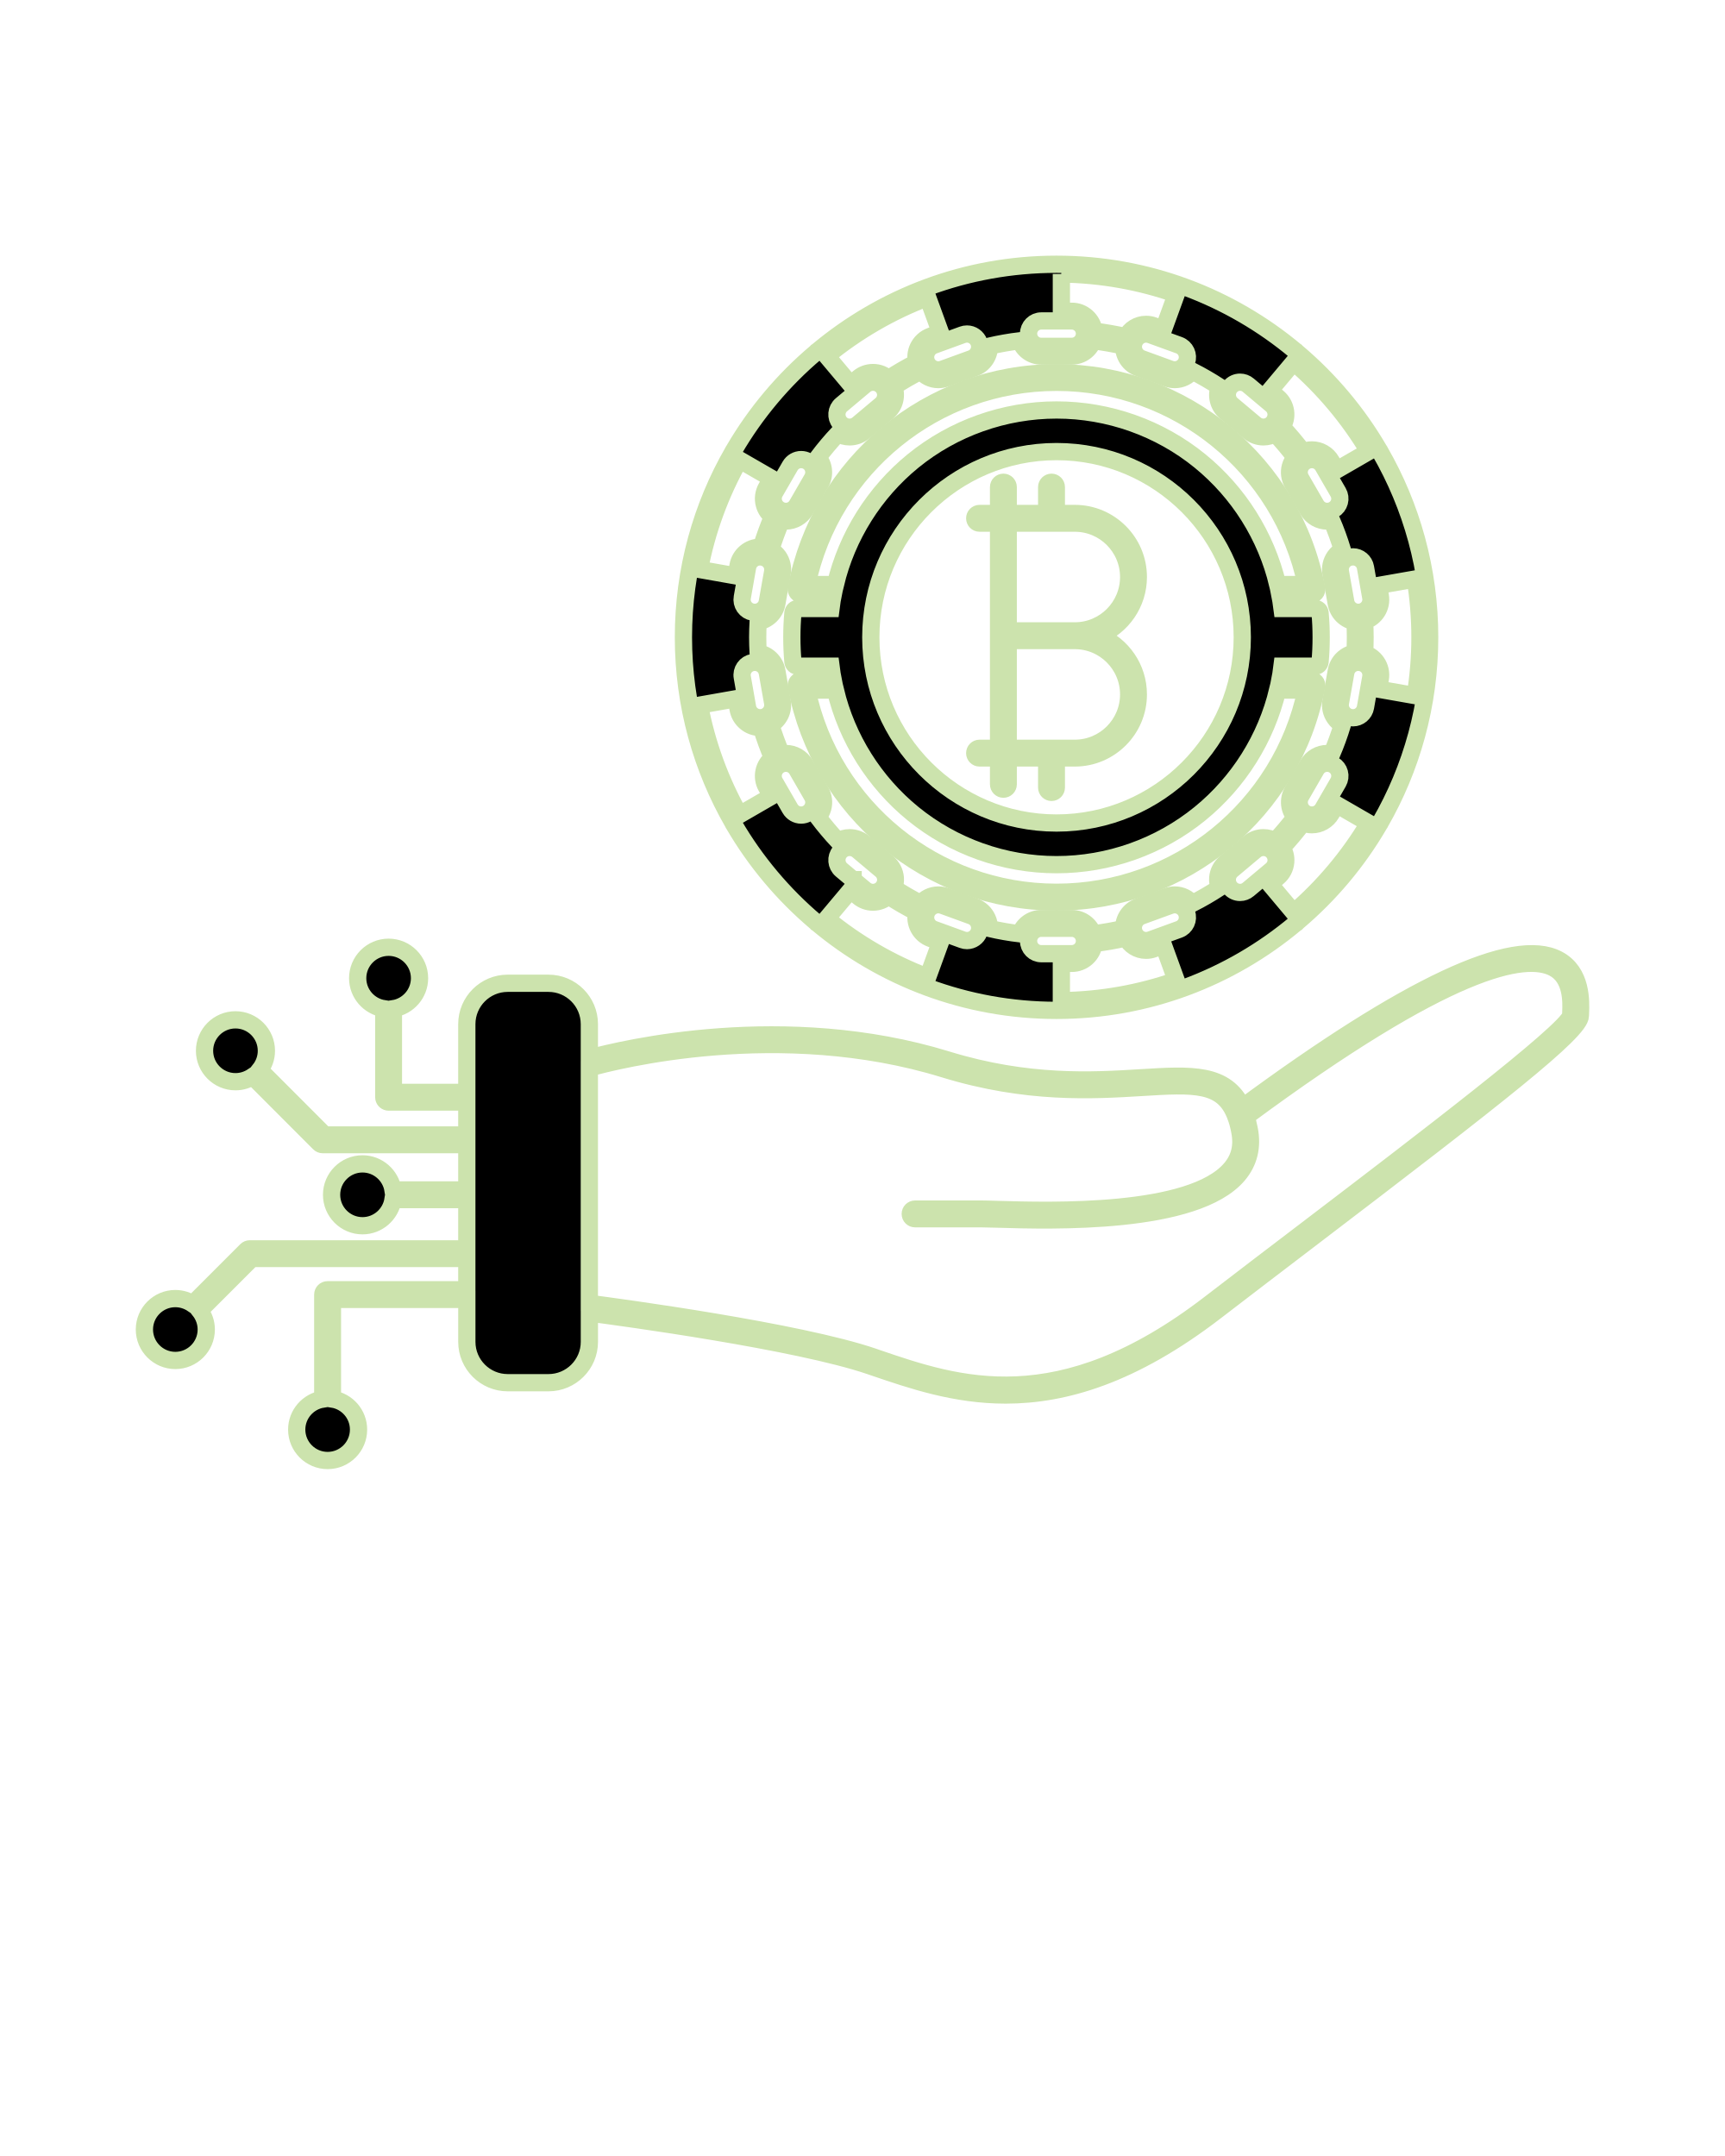
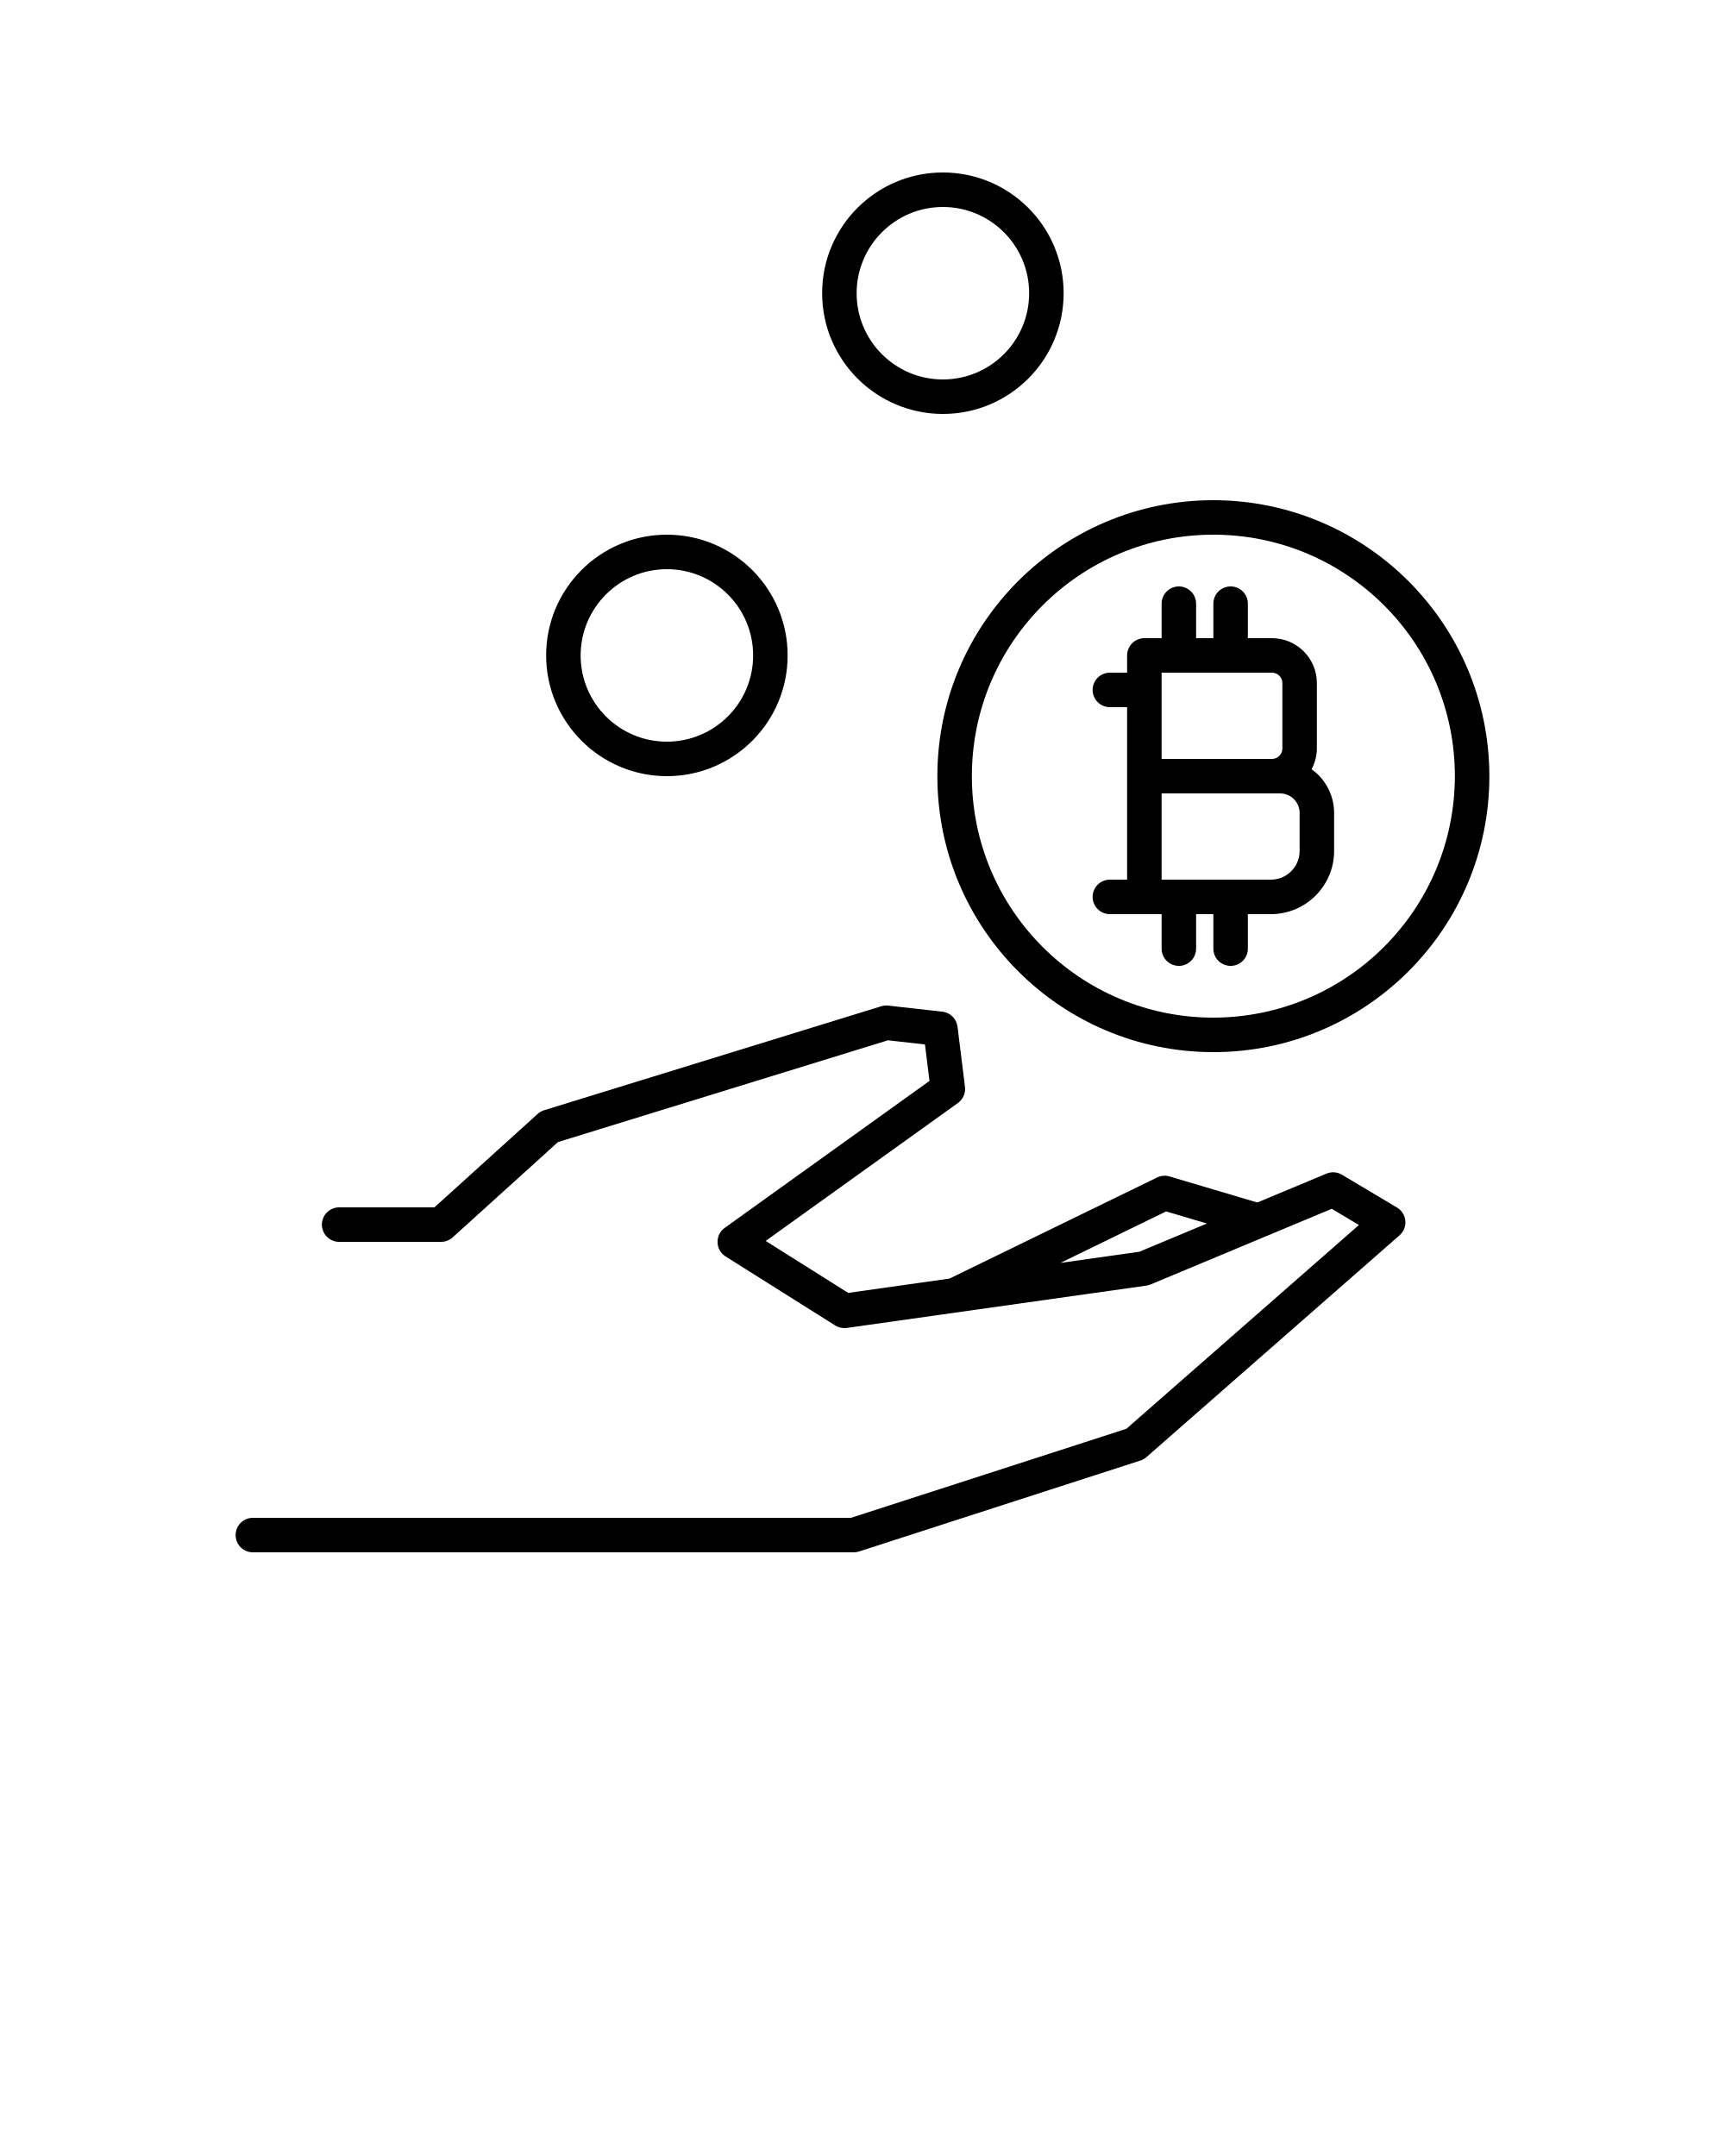
- <svg xmlns="http://www.w3.org/2000/svg" version="1.1" x="0px" y="0px" viewBox="206 206 100 125" enable-background="new 206 206 100 100" xml:space="preserve">
-   <g>
-     <path stroke="#cce3ad" d="M296.323,261.625c-2.584-1.368-8.741,1.517-18.301,8.572c-0.946-2.013-2.944-1.89-5.893-1.709   c-2.757,0.17-6.532,0.402-11.239-1.047c-9.386-2.887-18.786-0.629-20.724-0.103v-1.961c0-1.307-1.063-2.369-2.37-2.369h-2.365   c-1.307,0-2.369,1.063-2.369,2.369v3.955h-4.255v-4.849c0.855-0.135,1.513-0.876,1.514-1.769c0-0.989-0.805-1.794-1.792-1.794   c-0.99,0-1.794,0.805-1.794,1.794c0,0.893,0.657,1.632,1.512,1.769v5.128c0,0.019,0.002,0.04,0.006,0.059   c0.026,0.127,0.138,0.224,0.274,0.224h3.969c0.005,0,0.011-0.002,0.017-0.002h0.549v1.91h-8.24l-3.766-3.771   c0.241-0.307,0.387-0.69,0.387-1.109c0-0.989-0.805-1.794-1.792-1.794c-0.99,0-1.794,0.805-1.794,1.794   c0,0.988,0.805,1.793,1.794,1.793c0.368,0,0.709-0.112,0.995-0.303l3.863,3.869c0.052,0.052,0.124,0.082,0.198,0.082h8.355v2.628   h-4.279c-0.135-0.854-0.876-1.512-1.769-1.512c-0.989,0-1.792,0.805-1.792,1.792c0,0.989,0.803,1.795,1.792,1.795   c0.893,0,1.634-0.658,1.769-1.515h4.279v2.854h-12.579c-0.075,0-0.146,0.03-0.198,0.082l-3.114,3.114   c-0.288-0.195-0.635-0.312-1.008-0.312c-0.988,0-1.792,0.805-1.792,1.792c0,0.99,0.805,1.795,1.792,1.795   c0.99,0,1.794-0.805,1.794-1.795c0-0.412-0.142-0.791-0.379-1.096l3.021-3.021h12.463v1.813h-8.071c-0.155,0-0.28,0.125-0.28,0.28   v6.059c-0.855,0.137-1.51,0.876-1.51,1.769c0,0.987,0.803,1.792,1.792,1.792c0.99,0,1.792-0.805,1.792-1.792   c0-0.895-0.657-1.636-1.514-1.771v-5.776h7.226c0.002,0,0.002,0,0.002,0h0.564v2.461c0,1.305,1.062,2.367,2.369,2.367h2.365   c1.307,0,2.37-1.063,2.37-2.367v-1.671c1.916,0.252,12.044,1.624,16.275,3.067l0.198,0.068c2.238,0.764,4.729,1.617,7.656,1.617   c3.382,0,7.346-1.135,12.174-4.849c1.759-1.354,3.667-2.808,5.51-4.214c10.871-8.286,15.636-12.013,15.636-12.924   c0-0.043,0.002-0.101,0.006-0.168C297.647,264.082,297.719,262.365,296.323,261.625z M297.061,264.706   c-0.002,0.069-0.006,0.129-0.006,0.176c-0.272,0.952-8.667,7.351-15.414,12.494c-1.847,1.405-3.753,2.858-5.514,4.214   c-8.771,6.748-14.613,4.75-19.308,3.146l-0.197-0.069c-4.336-1.479-14.726-2.876-16.457-3.102v-13.646   c1.48-0.416,11.029-2.875,20.56,0.059c4.804,1.477,8.637,1.241,11.438,1.071c3.057-0.188,4.742-0.291,5.477,1.683   c0,0.002,0,0.002,0,0.003c0.093,0.243,0.171,0.527,0.23,0.845c0.169,0.854-0.001,1.566-0.521,2.179   c-2.287,2.695-10.448,2.453-13.52,2.363c-0.407-0.013-0.728-0.022-0.942-0.022h-3.839c-0.155,0-0.28,0.125-0.28,0.28   s0.125,0.28,0.28,0.28h3.839c0.205,0,0.522,0.009,0.926,0.021c3.145,0.095,11.501,0.342,13.964-2.56   c0.627-0.739,0.844-1.632,0.644-2.649c-0.052-0.266-0.113-0.512-0.187-0.734c11.753-8.69,16.182-9.486,17.825-8.616   C297.145,262.696,297.085,264.104,297.061,264.706z" />
-     <path stroke="#cce3ad" d="M248.516,253.765c0.007,0.013,0.019,0.022,0.026,0.034c1.253,2.151,2.864,4.064,4.753,5.663   c0.013,0.021,0.03,0.041,0.049,0.058c0.017,0.013,0.035,0.021,0.054,0.029c3.755,3.137,8.585,5.03,13.848,5.03h0.004   c5.264,0,10.093-1.892,13.846-5.03c0.019-0.009,0.039-0.017,0.055-0.029c0.021-0.017,0.037-0.037,0.05-0.058   c1.89-1.599,3.501-3.514,4.752-5.663c0.01-0.011,0.021-0.021,0.028-0.034c0.007-0.015,0.013-0.03,0.019-0.045   c1.829-3.172,2.879-6.852,2.879-10.771s-1.05-7.597-2.879-10.771c-0.006-0.015-0.012-0.03-0.019-0.043   c-0.012-0.017-0.022-0.032-0.034-0.046c-1.251-2.146-2.86-4.056-4.746-5.652c-0.013-0.021-0.029-0.039-0.05-0.056   c-0.019-0.017-0.039-0.028-0.062-0.039c-3.753-3.133-8.579-5.021-13.839-5.021h-0.004c-5.26,0-10.086,1.888-13.838,5.021   c-0.022,0.011-0.043,0.022-0.063,0.039c-0.019,0.017-0.036,0.036-0.049,0.056c-1.886,1.596-3.495,3.506-4.746,5.652   c-0.011,0.013-0.024,0.03-0.033,0.046c-0.008,0.015-0.015,0.03-0.021,0.045c-1.83,3.172-2.877,6.85-2.877,10.769   s1.049,7.597,2.879,10.771C248.503,253.736,248.508,253.75,248.516,253.765z M253.155,252.709c-0.052,0.19-0.173,0.349-0.343,0.448   c-0.112,0.065-0.239,0.099-0.368,0.099c-0.264,0-0.508-0.142-0.639-0.37l-0.885-1.531c-0.204-0.351-0.083-0.803,0.271-1.006   c0.112-0.065,0.239-0.099,0.366-0.099c0.263,0,0.51,0.142,0.641,0.37l0.883,1.531C253.179,252.32,253.206,252.518,253.155,252.709z    M259.78,262.651c-2.139-0.814-4.112-1.966-5.854-3.391l1.385-1.65l0.463,0.389c0.233,0.195,0.528,0.304,0.833,0.304   c0.336,0,0.653-0.129,0.895-0.356c0.524,0.342,1.072,0.659,1.632,0.945c-0.149,0.633,0.194,1.292,0.817,1.52l0.568,0.207   L259.78,262.651z M255.455,257.001l-0.676-0.568c-0.31-0.261-0.351-0.728-0.089-1.038c0.14-0.168,0.345-0.263,0.563-0.263   c0.174,0,0.342,0.06,0.475,0.172l1.354,1.137c0.151,0.126,0.244,0.304,0.262,0.5c0.017,0.195-0.043,0.386-0.17,0.537   c-0.141,0.166-0.348,0.264-0.566,0.264c-0.171,0-0.34-0.062-0.472-0.174l-0.678-0.565v-0.002H255.455z M262.75,260.048   c-0.106,0.289-0.385,0.485-0.694,0.485c-0.084,0-0.17-0.015-0.25-0.045l-1.662-0.604c-0.383-0.139-0.58-0.563-0.44-0.945   c0.104-0.289,0.385-0.485,0.692-0.485c0.086,0,0.17,0.015,0.253,0.045l1.661,0.605c0.185,0.066,0.332,0.203,0.415,0.381   C262.808,259.663,262.817,259.864,262.75,260.048z M266.363,261.293c-0.405,0-0.736-0.33-0.736-0.737s0.331-0.737,0.736-0.737   h1.768c0.407,0,0.737,0.33,0.737,0.737s-0.33,0.737-0.737,0.737H266.363z M267.528,264.016v-2.162h0.603   c0.667,0,1.216-0.504,1.289-1.152c0.625-0.074,1.248-0.183,1.862-0.324c0.217,0.433,0.663,0.717,1.156,0.717   c0.151,0,0.301-0.026,0.444-0.079l0.567-0.207l0.739,2.035C272.098,263.574,269.858,263.986,267.528,264.016z M274.352,259.884   l-1.662,0.604c-0.08,0.03-0.166,0.045-0.252,0.045c-0.309,0-0.586-0.194-0.692-0.485c-0.139-0.381,0.06-0.805,0.44-0.944   l1.661-0.605c0.083-0.03,0.167-0.045,0.253-0.045c0.308,0,0.586,0.196,0.692,0.485C274.93,259.322,274.733,259.745,274.352,259.884   z M277.888,257.742c-0.219,0-0.426-0.098-0.566-0.264c-0.127-0.151-0.187-0.342-0.17-0.537c0.018-0.196,0.11-0.374,0.262-0.5   l1.354-1.137c0.133-0.112,0.301-0.172,0.475-0.172c0.219,0,0.424,0.095,0.563,0.263c0.127,0.149,0.187,0.342,0.17,0.538   c-0.017,0.196-0.11,0.374-0.26,0.5l-1.355,1.135C278.228,257.681,278.06,257.742,277.888,257.742z M280.997,258.902l-1.384-1.65   l0.462-0.389c0.267-0.224,0.429-0.536,0.459-0.881c0.026-0.297-0.049-0.586-0.213-0.831c0.429-0.459,0.836-0.943,1.214-1.445   c0.164,0.073,0.34,0.11,0.517,0.11c0.463,0,0.893-0.248,1.124-0.648l0.303-0.524l1.869,1.079   C284.182,255.676,282.709,257.423,280.997,258.902z M281.415,252.15l0.883-1.531c0.131-0.228,0.378-0.37,0.639-0.37   c0.129,0,0.256,0.036,0.368,0.099c0.172,0.099,0.293,0.257,0.344,0.448c0.052,0.19,0.024,0.389-0.073,0.56l-0.885,1.531   c-0.131,0.226-0.375,0.368-0.639,0.368c-0.129,0-0.256-0.034-0.368-0.099C281.333,252.953,281.212,252.501,281.415,252.15z    M285.465,245.265l-0.153,0.868c0,0.002,0,0.002,0,0.002c0,0.001,0,0.001,0,0.001l-0.153,0.87   c-0.062,0.353-0.367,0.609-0.724,0.609c-0.043,0-0.088-0.004-0.131-0.011c-0.192-0.034-0.362-0.142-0.475-0.305   c-0.113-0.16-0.156-0.356-0.123-0.55l0.309-1.74c0.062-0.353,0.365-0.609,0.724-0.609c0.043,0,0.086,0.004,0.129,0.011   c0.194,0.034,0.362,0.142,0.477,0.303C285.455,244.874,285.5,245.071,285.465,245.265z M286.017,240.539l-0.104-0.596l2.13-0.375   c0.18,1.102,0.274,2.231,0.274,3.381c0,1.152-0.095,2.282-0.274,3.383l-2.13-0.375l0.104-0.596c0.06-0.341-0.017-0.685-0.215-0.969   c-0.172-0.245-0.414-0.417-0.696-0.5c0.017-0.313,0.028-0.629,0.028-0.943s-0.012-0.629-0.028-0.943   C285.732,241.823,286.133,241.195,286.017,240.539z M284.867,241.49c-0.399,0.071-0.784-0.204-0.853-0.598l-0.309-1.742   c-0.033-0.194,0.01-0.388,0.123-0.551c0.112-0.161,0.28-0.269,0.475-0.302c0.043-0.008,0.088-0.012,0.131-0.012   c0.356,0,0.662,0.256,0.724,0.609l0.153,0.87l0.153,0.872C285.536,241.036,285.266,241.419,284.867,241.49z M280.997,226.999   c1.712,1.477,3.186,3.227,4.351,5.177l-1.869,1.079l-0.303-0.522c-0.229-0.4-0.661-0.648-1.124-0.648   c-0.177,0-0.353,0.037-0.517,0.108c-0.379-0.502-0.785-0.986-1.214-1.443c0.362-0.543,0.265-1.285-0.245-1.712l-0.463-0.389   L280.997,226.999z M283.648,235.104c-0.051,0.188-0.172,0.349-0.344,0.446c-0.112,0.065-0.239,0.099-0.368,0.099   c-0.261,0-0.508-0.14-0.639-0.368l-0.883-1.531c-0.099-0.17-0.125-0.37-0.074-0.56c0.052-0.19,0.174-0.35,0.343-0.446   c0.112-0.065,0.239-0.099,0.368-0.099c0.264,0,0.508,0.14,0.639,0.368l0.885,1.531C283.674,234.714,283.7,234.914,283.648,235.104z    M277.322,228.422c0.141-0.168,0.348-0.264,0.566-0.264c0.172,0,0.34,0.06,0.472,0.172l1.355,1.137   c0.311,0.261,0.352,0.726,0.09,1.038c-0.14,0.168-0.345,0.263-0.563,0.263c-0.174,0-0.342-0.062-0.475-0.172l-1.354-1.137   C277.102,229.198,277.061,228.732,277.322,228.422z M274.793,226.96c-0.106,0.291-0.385,0.485-0.692,0.485   c-0.086,0-0.17-0.015-0.253-0.045l-1.661-0.605c-0.381-0.138-0.579-0.562-0.44-0.945c0.106-0.289,0.384-0.483,0.692-0.483   c0.086,0,0.172,0.015,0.252,0.045l1.662,0.603C274.735,226.156,274.93,226.579,274.793,226.96z M267.528,221.885   c2.33,0.03,4.57,0.44,6.661,1.172l-0.739,2.033l-0.567-0.205c-0.144-0.053-0.293-0.079-0.444-0.079   c-0.493,0-0.939,0.284-1.156,0.717c-0.612-0.142-1.235-0.25-1.862-0.327c-0.073-0.646-0.622-1.15-1.289-1.15h-0.603V221.885z    M266.363,224.608h1.768c0.407,0,0.737,0.331,0.737,0.737c0,0.405-0.33,0.736-0.737,0.736h-1.768c-0.405,0-0.736-0.331-0.736-0.736   C265.627,224.938,265.958,224.608,266.363,224.608z M262.057,225.365c0.308,0,0.586,0.196,0.692,0.485   c0.139,0.383-0.06,0.807-0.44,0.945l-1.661,0.605c-0.083,0.03-0.167,0.045-0.253,0.045c-0.308,0-0.586-0.194-0.692-0.485   c-0.067-0.185-0.058-0.385,0.024-0.564c0.084-0.177,0.231-0.314,0.416-0.381l1.662-0.605   C261.885,225.381,261.971,225.365,262.057,225.365z M259.78,223.25l0.739,2.033l-0.566,0.206c-0.326,0.119-0.586,0.356-0.733,0.67   c-0.125,0.269-0.153,0.566-0.084,0.85c-0.561,0.286-1.107,0.603-1.634,0.947c-0.241-0.229-0.559-0.357-0.895-0.357   c-0.304,0-0.599,0.107-0.833,0.303l-0.463,0.388l-1.385-1.65C255.668,225.214,257.641,224.062,259.78,223.25z M257.082,229.46   l-1.354,1.137c-0.133,0.11-0.301,0.172-0.475,0.172c-0.218,0-0.424-0.095-0.563-0.263c-0.262-0.312-0.221-0.777,0.089-1.038   l1.355-1.137c0.132-0.112,0.301-0.172,0.472-0.172c0.219,0,0.426,0.096,0.566,0.264   C257.434,228.732,257.393,229.198,257.082,229.46z M253.566,234.031c0.286-0.495,0.207-1.102-0.153-1.508   c0.364-0.48,0.754-0.945,1.165-1.384c0.2,0.124,0.433,0.19,0.676,0.19c0.305,0,0.602-0.108,0.835-0.304l1.354-1.135   c0.438-0.368,0.571-0.965,0.371-1.471c0.506-0.329,1.031-0.631,1.566-0.905c0.241,0.304,0.614,0.493,1.016,0.493   c0.151,0,0.301-0.026,0.444-0.079l1.66-0.604c0.538-0.196,0.868-0.711,0.854-1.257c0.586-0.134,1.182-0.239,1.781-0.312   c0.172,0.515,0.657,0.887,1.229,0.887h1.768c0.573,0,1.059-0.372,1.23-0.887c0.6,0.073,1.195,0.177,1.781,0.312   c-0.015,0.543,0.315,1.061,0.854,1.257l1.659,0.604c0.145,0.052,0.294,0.079,0.445,0.079c0.401,0,0.774-0.188,1.016-0.493   c0.537,0.274,1.06,0.579,1.566,0.905c-0.2,0.506-0.067,1.104,0.371,1.471l1.354,1.135c0.233,0.196,0.53,0.304,0.835,0.304   c0.24,0,0.474-0.067,0.676-0.19c0.41,0.439,0.801,0.902,1.165,1.384c-0.133,0.149-0.229,0.327-0.284,0.524   c-0.09,0.334-0.043,0.684,0.131,0.984l0.883,1.531c0.232,0.399,0.663,0.647,1.124,0.647c0.09,0,0.176-0.011,0.262-0.028   c0.235,0.553,0.442,1.122,0.62,1.699c-0.178,0.095-0.331,0.229-0.448,0.397c-0.2,0.284-0.274,0.627-0.215,0.969l0.307,1.742   c0.099,0.557,0.541,0.975,1.086,1.055c0.016,0.3,0.026,0.605,0.026,0.905c0,0.303-0.011,0.605-0.026,0.907   c-0.545,0.081-0.987,0.497-1.086,1.055l-0.307,1.74c-0.06,0.341,0.015,0.685,0.215,0.969c0.117,0.17,0.271,0.304,0.448,0.399   c-0.178,0.577-0.385,1.146-0.62,1.699c-0.086-0.017-0.172-0.03-0.262-0.03c-0.461,0-0.892,0.248-1.124,0.649l-0.883,1.531   c-0.285,0.495-0.207,1.1,0.153,1.507c-0.364,0.481-0.755,0.944-1.165,1.385c-0.2-0.124-0.434-0.19-0.676-0.19   c-0.305,0-0.602,0.106-0.835,0.302l-1.354,1.137c-0.265,0.222-0.43,0.536-0.459,0.881c-0.017,0.203,0.013,0.403,0.088,0.588   c-0.507,0.329-1.029,0.633-1.566,0.907c-0.241-0.306-0.614-0.494-1.016-0.494c-0.151,0-0.301,0.027-0.445,0.08l-1.659,0.603   c-0.538,0.196-0.868,0.714-0.854,1.257c-0.586,0.135-1.184,0.239-1.781,0.312c-0.172-0.513-0.657-0.887-1.23-0.887h-1.768   c-0.571,0-1.057,0.374-1.229,0.887c-0.598-0.072-1.195-0.177-1.781-0.312c0.006-0.2-0.034-0.399-0.121-0.586   c-0.146-0.313-0.405-0.551-0.732-0.671l-1.66-0.604c-0.144-0.053-0.293-0.078-0.444-0.078c-0.401,0-0.774,0.188-1.018,0.494   c-0.535-0.274-1.06-0.578-1.564-0.907c0.075-0.185,0.104-0.385,0.088-0.588c-0.031-0.346-0.194-0.659-0.459-0.881l-1.354-1.137   c-0.233-0.196-0.53-0.302-0.835-0.302c-0.243,0-0.474,0.067-0.676,0.19c-0.411-0.441-0.801-0.904-1.165-1.385   c0.133-0.147,0.229-0.325,0.284-0.523c0.09-0.336,0.043-0.685-0.13-0.984l-0.883-1.533c-0.231-0.4-0.663-0.648-1.126-0.648   c-0.087,0-0.173,0.011-0.259,0.03c-0.235-0.555-0.442-1.126-0.62-1.701c0.48-0.258,0.762-0.803,0.663-1.367l-0.306-1.74   c-0.099-0.558-0.542-0.975-1.087-1.055c-0.015-0.3-0.026-0.604-0.026-0.907c0-0.302,0.011-0.605,0.026-0.905   c0.545-0.081,0.988-0.499,1.087-1.055l0.306-1.742c0.06-0.342-0.017-0.686-0.215-0.969c-0.118-0.168-0.271-0.302-0.448-0.397   c0.178-0.575,0.385-1.145,0.62-1.701c0.086,0.019,0.172,0.03,0.261,0.03c0.461,0,0.893-0.248,1.124-0.647L253.566,234.031z    M249.152,244.714c0.112-0.161,0.282-0.269,0.477-0.303c0.042-0.007,0.085-0.011,0.128-0.011c0.358,0,0.663,0.256,0.725,0.609   l0.308,1.74c0.071,0.401-0.198,0.784-0.598,0.855c-0.399,0.069-0.786-0.204-0.855-0.598l-0.306-1.742   C248.995,245.071,249.04,244.874,249.152,244.714z M249.031,240.635l0.306-1.74c0.062-0.353,0.368-0.609,0.725-0.609   c0.042,0,0.085,0.004,0.128,0.012c0.194,0.033,0.364,0.142,0.477,0.302c0.114,0.163,0.157,0.356,0.123,0.551l-0.308,1.742   c-0.062,0.353-0.366,0.609-0.725,0.609c-0.043,0-0.086-0.004-0.128-0.011c-0.194-0.034-0.364-0.142-0.477-0.302   C249.038,241.025,248.995,240.828,249.031,240.635z M250.921,234.544l0.885-1.531c0.131-0.228,0.375-0.368,0.639-0.368   c0.129,0,0.255,0.034,0.368,0.097c0.351,0.204,0.472,0.655,0.269,1.008l-0.883,1.531c-0.131,0.228-0.377,0.368-0.639,0.368   c-0.129,0-0.256-0.034-0.368-0.099c-0.172-0.099-0.293-0.258-0.344-0.446C250.795,234.914,250.822,234.714,250.921,234.544z    M248.866,232.662l1.871,1.079l-0.303,0.523c-0.171,0.301-0.218,0.65-0.128,0.984c0.076,0.286,0.244,0.532,0.479,0.706   c-0.248,0.581-0.465,1.176-0.648,1.777c-0.026,0-0.05-0.006-0.076-0.006c-0.629,0-1.167,0.45-1.277,1.072l-0.104,0.596   l-2.132-0.377C246.979,236.749,247.773,234.61,248.866,232.662z M248.68,246.508l0.106,0.596c0.108,0.62,0.646,1.072,1.275,1.072   c0.026,0,0.052-0.006,0.076-0.008c0.183,0.603,0.4,1.199,0.648,1.78c-0.522,0.386-0.683,1.112-0.351,1.688l0.303,0.523   l-1.871,1.081c-1.094-1.949-1.887-4.089-2.317-6.355L248.68,246.508z" />
-     <path stroke="#cce3ad" d="M252.225,240.349c0.052,0.063,0.133,0.101,0.215,0.101h1.865c-0.022,0.11-0.041,0.22-0.06,0.331   c-0.002,0.015-0.004,0.028-0.008,0.043c-0.024,0.151-0.046,0.304-0.065,0.456h-1.925c-0.146,0-0.265,0.11-0.28,0.254   c-0.043,0.463-0.063,0.939-0.063,1.417s0.021,0.954,0.063,1.417c0.015,0.144,0.134,0.254,0.28,0.254h1.925   c0.019,0.153,0.042,0.305,0.065,0.456c0.004,0.015,0.006,0.032,0.009,0.047c0.019,0.11,0.036,0.22,0.058,0.329h-1.865   c-0.082,0-0.163,0.036-0.215,0.101c-0.054,0.063-0.075,0.147-0.06,0.23c1.352,7.25,7.694,12.511,15.082,12.511   c7.386,0,13.73-5.262,15.082-12.511c0.015-0.083-0.006-0.167-0.06-0.23c-0.053-0.065-0.133-0.101-0.215-0.101h-1.865   c0.021-0.108,0.039-0.215,0.058-0.323c0.002-0.019,0.006-0.037,0.01-0.056c0.024-0.151,0.047-0.301,0.065-0.452h1.925   c0.146,0,0.265-0.11,0.28-0.254c0.043-0.461,0.063-0.937,0.063-1.417s-0.021-0.956-0.063-1.417   c-0.016-0.144-0.135-0.254-0.28-0.254h-1.925c-0.019-0.149-0.041-0.299-0.065-0.448c-0.004-0.022-0.008-0.043-0.012-0.065   c-0.019-0.106-0.035-0.211-0.056-0.315h1.865c0.082,0,0.162-0.037,0.215-0.101c0.054-0.065,0.074-0.149,0.06-0.231   c-1.352-7.25-7.696-12.511-15.082-12.511c-7.388,0-13.73,5.261-15.082,12.511C252.151,240.199,252.172,240.283,252.225,240.349z    M281.714,246.011c-1.432,6.813-7.463,11.721-14.466,11.721c-7.005,0-13.034-4.908-14.466-11.721h1.646   c0.667,2.799,2.259,5.338,4.505,7.166c2.34,1.905,5.293,2.954,8.314,2.954c3.021,0,5.975-1.049,8.313-2.954   c2.246-1.828,3.839-4.367,4.506-7.166H281.714z M256.481,242.949c0-5.937,4.83-10.767,10.767-10.767s10.768,4.83,10.768,10.767   c0,5.938-4.83,10.768-10.768,10.768S256.481,248.887,256.481,242.949z M267.248,228.166c7.003,0,13.034,4.91,14.466,11.723h-1.646   c-0.667-2.801-2.26-5.338-4.506-7.167c-2.339-1.904-5.293-2.952-8.313-2.952c-3.021,0-5.975,1.048-8.314,2.952   c-2.246,1.83-3.838,4.367-4.505,7.167h-1.646C254.214,233.076,260.243,228.166,267.248,228.166z" />
-     <path stroke="#cce3ad" d="M262.785,249.384c-0.155,0-0.28,0.125-0.28,0.28s0.125,0.28,0.28,0.28h1.103v1.531c0,0.154,0.126,0.28,0.28,0.28   s0.28-0.125,0.28-0.28v-1.531h2.229v1.717c0,0.155,0.126,0.28,0.28,0.28c0.155,0,0.28-0.125,0.28-0.28v-1.717h1.069   c2.031,0,3.684-1.652,3.684-3.683c0-1.533-0.94-2.849-2.274-3.404c1.334-0.554,2.274-1.871,2.274-3.403   c0-2.031-1.652-3.684-3.684-3.684h-1.069v-1.53c0-0.155-0.125-0.28-0.28-0.28c-0.154,0-0.28,0.125-0.28,0.28v1.53h-2.229v-1.53   c0-0.154-0.126-0.28-0.28-0.28s-0.28,0.125-0.28,0.28v1.53h-1.103c-0.155,0-0.28,0.125-0.28,0.28s0.125,0.28,0.28,0.28h1.103   v13.054H262.785z M264.448,236.33h3.859c1.723,0,3.123,1.401,3.123,3.124s-1.4,3.124-3.123,3.124c-0.001,0-0.001,0-0.002,0h-3.857   V236.33z M264.448,243.137h3.859h0.001c1.722,0,3.122,1.401,3.122,3.124s-1.4,3.123-3.123,3.123h-3.859V243.137z" />
-   </g>
+ <svg xmlns="http://www.w3.org/2000/svg" data-name="Layer 2" viewBox="0 0 100 125" x="0px" y="0px">
+   <path d="M80.983,70.009l-3.188-1.901a.997.997,0,0,0-.897-.064l-4.011,1.675L67.801,68.208a.997.997,0,0,0-.723.06l-12.033,5.861-5.874.83-4.784-3.013,11.145-7.998a.999.999,0,0,0,.409-.936l-.433-3.487a.999.999,0,0,0-.881-.871l-3.135-.351a.976.976,0,0,0-.406.038l-19.541,6.027a.996.996,0,0,0-.376.214L25.184,70H19.66a1,1,0,0,0,0,2h5.91a.999.999,0,0,0,.671-.259l6.106-5.527,19.13-5.9,2.144.24L53.883,62.669,42.014,71.188a1.0 1,0,0,0,.05,1.659l6.352,4a1.011,1.011,0,0,0,.673.144l17.362-2.453a1.021,1.021,0,0,0,.246-.067L77.204,70.084l1.574.939L65.297,82.838,49.333,88H14.66a1,1,0,0,0,0,2H49.49a1.012,1.012,0,0,0,.308-.048l16.312-5.273a.999.999,0,0,0,.352-.2l14.67-12.858a.999.999,0,0,0-.147-1.611ZM66.044,72.575l-4.568.645,6.128-2.985,2.362.702ZM54.66,24a7,7,0,1,0-7-7A7.008,7.008,0,0,0,54.66,24Zm0-12a5,5,0,1,1-5,5A5.006,5.006,0,0,1,54.66,12Zm-16,33a7,7,0,1,0-7-7A7.008,7.008,0,0,0,38.66,45Zm0-12a5,5,0,1,1-5,5A5.006,5.006,0,0,1,38.66,33ZM76.034,44.597a2.567,2.567,0,0,0,.306-1.199V39.602A2.604,2.604,0,0,0,73.739,37H72.34V35a1,1,0,0,0-2,0v2h-1V35a1,1,0,0,0-2,0v2h-1a1.0 1,0,0,0-1,1v1h-1a1,1,0,1,0,0,2h1V51h-1a1,1,0,1,0,0,2h3v2a1,1,0,0,0,2,0V53h1v2a1,1,0,0,0,2,0V53h1.338a3.666,3.666,0,0,0,3.662-3.662v-2.209A3.12,3.12,0,0,0,76.034,44.597ZM67.34,39h6.398a.602.602,0,0,1,.602.602v3.797A.602.602,0,0,1,73.739,44H67.34Zm8,10.338A1.664,1.664,0,0,1,73.678,51H67.34V46h6.87a1.131,1.131,0,0,1,1.13,1.129ZM70.34,29a16,16,0,1,0,16,16A16.018,16.018,0,0,0,70.34,29Zm0,30a14,14,0,1,1,14-14A14.016,14.016,0,0,1,70.34,59Z" />
</svg>
